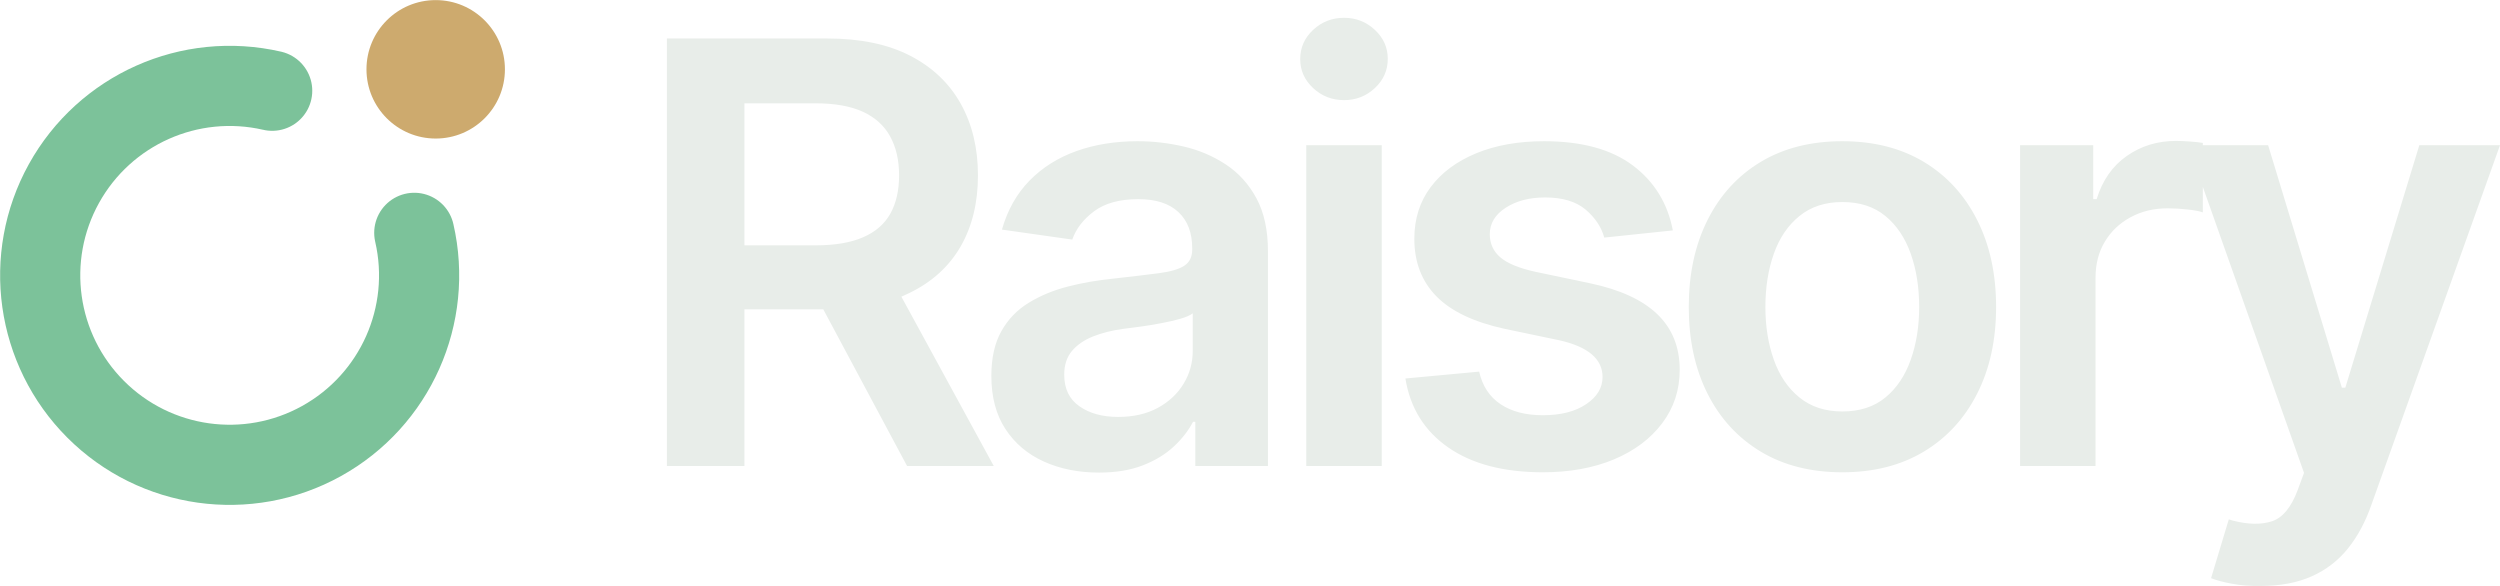
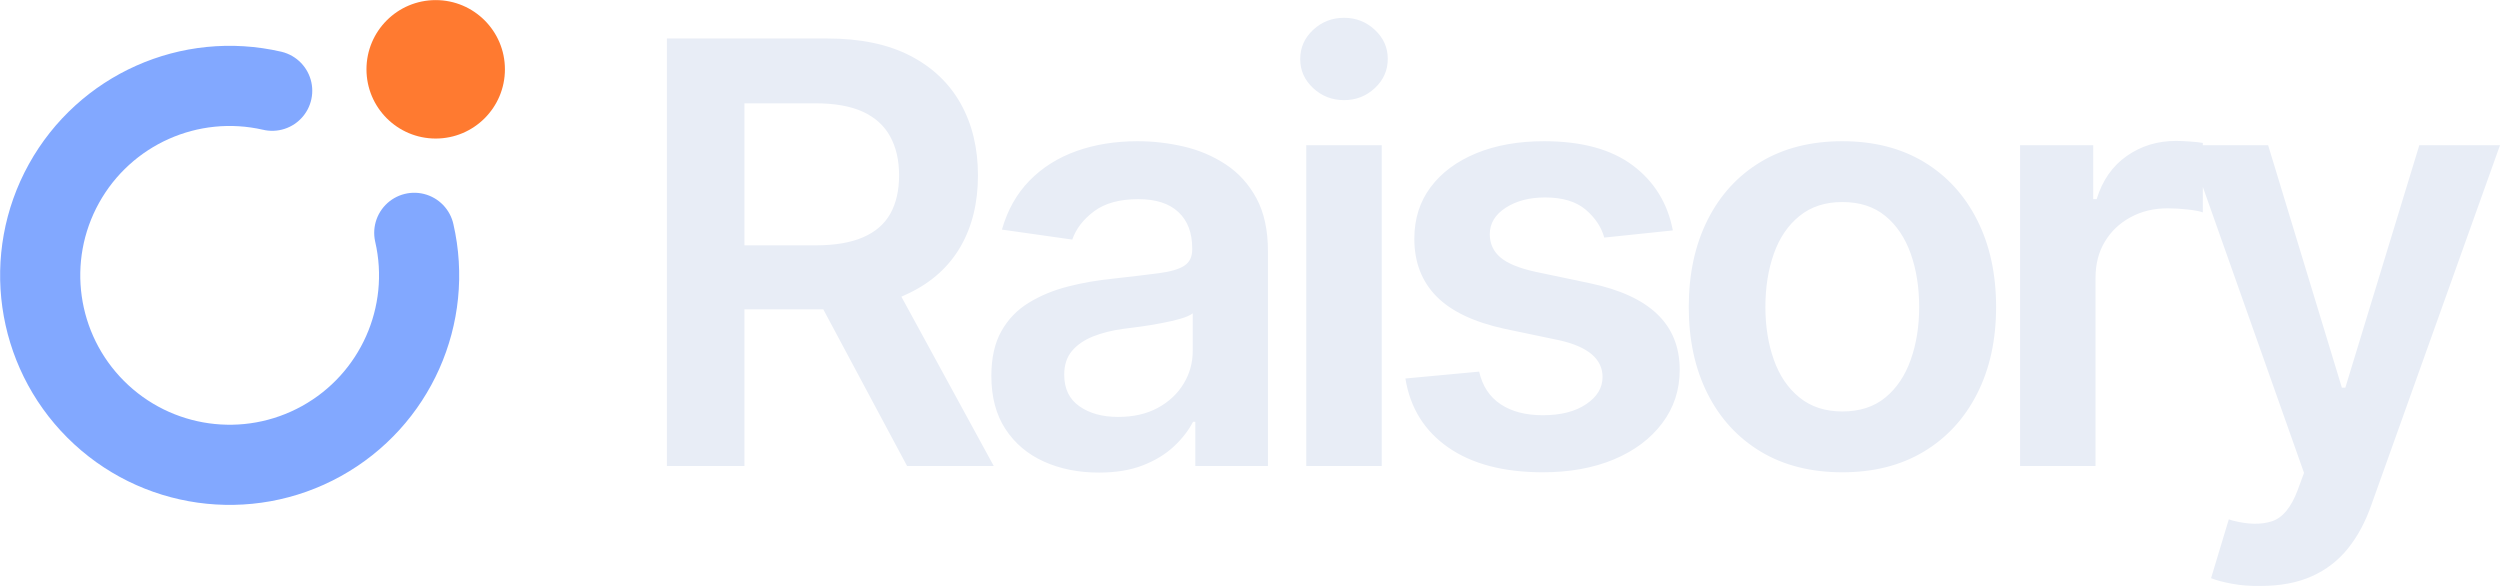
<svg xmlns="http://www.w3.org/2000/svg" viewBox="0 -79.3 425.43 99.71" role="img" aria-label="Raisory">
  <g transform="translate(-16.55 -95.85) scale(2.48)">
-     <path d="M35.1 22.65A13 13 0 1 1 25.35 12.9" fill="none" stroke="#7CC29A" stroke-width="5.5" stroke-linecap="round" />
-     <circle cx="36.57" cy="11.43" r="4.75" fill="#CDAA6E" />
+     <path d="M35.1 22.65A13 13 0 1 1 25.35 12.9" fill="none" stroke="#82A8FF" stroke-width="5.5" stroke-linecap="round" />
+     <circle cx="36.57" cy="11.43" r="4.75" fill="#FF7A30" />
  </g>
-   <path transform="translate(108.22 0)" d="M18.46 0L5.27 0L5.27-72.75L32.57-72.75Q40.97-72.75 46.66-69.820Q52.34-66.89 55.27-61.65Q58.20-56.40 58.20-49.46L58.20-49.46Q58.20-42.48 55.25-37.35Q52.29-32.23 46.53-29.44L46.53-29.44Q45.85-29.10 45.17-28.81L45.17-28.81L60.89 0L46.14 0L31.88-26.66L18.46-26.66L18.46 0ZM18.46-61.72L18.46-37.55L30.57-37.55Q35.50-37.55 38.65-38.92Q41.80-40.28 43.29-42.94Q44.78-45.61 44.78-49.46Q44.78-53.32 43.26-56.08Q41.75-58.84 38.62-60.28Q35.50-61.72 30.52-61.72L30.52-61.72L18.46-61.72ZM78.79 1.12L78.79 1.12Q73.56 1.12 69.41-0.76Q65.26-2.64 62.87-6.30Q60.48-9.96 60.48-15.33L60.48-15.33Q60.48-19.92 62.19-22.95Q63.89-25.98 66.85-27.78Q69.80-29.59 73.51-30.54Q77.22-31.49 81.18-31.88L81.18-31.88Q86.01-32.42 88.99-32.81Q91.97-33.20 93.31-34.08Q94.66-34.96 94.66-36.82L94.66-36.82L94.66-37.06Q94.66-41.02 92.31-43.21Q89.97-45.41 85.48-45.41L85.48-45.41Q80.74-45.41 77.98-43.36Q75.22-41.31 74.25-38.53L74.25-38.53L62.28-40.23Q63.70-45.21 66.97-48.56Q70.24-51.90 74.95-53.59Q79.67-55.27 85.38-55.27L85.38-55.27Q89.29-55.27 93.19-54.37Q97.10-53.47 100.37-51.32Q103.64-49.17 105.59-45.56Q107.55-41.94 107.55-36.52L107.55-36.52L107.55 0L95.19 0L95.19-7.52L94.80-7.52Q93.63-5.27 91.51-3.30Q89.38-1.32 86.23-0.10Q83.08 1.12 78.79 1.12ZM82.06-8.35L82.06-8.35Q85.96-8.35 88.80-9.89Q91.63-11.43 93.19-13.99Q94.75-16.55 94.75-19.58L94.75-19.58L94.75-25.98Q94.12-25.49 92.70-25.07Q91.29-24.66 89.48-24.32Q87.67-23.97 85.94-23.73Q84.21-23.49 82.94-23.34L82.94-23.34Q80.06-22.95 77.79-22.05Q75.52-21.14 74.20-19.58Q72.88-18.02 72.88-15.53L72.88-15.53Q72.88-11.96 75.47-10.16Q78.05-8.35 82.06-8.35ZM126.91 0L114.07 0L114.07-54.59L126.91-54.59L126.91 0ZM120.51-62.26L120.51-62.26Q117.44-62.26 115.24-64.31Q113.04-66.36 113.04-69.24L113.04-69.24Q113.04-72.17 115.24-74.22Q117.44-76.27 120.51-76.27L120.51-76.27Q123.54-76.27 125.74-74.22Q127.94-72.17 127.94-69.29L127.94-69.29Q127.94-66.36 125.74-64.31Q123.54-62.26 120.51-62.26ZM176.45-40.09L176.45-40.09L164.78-38.87Q164.05-41.55 161.61-43.63Q159.16-45.70 154.72-45.70L154.72-45.70Q150.72-45.70 148.01-43.95Q145.30-42.19 145.30-39.45L145.30-39.45Q145.30-37.06 147.08-35.52Q148.86-33.98 153.01-33.06L153.01-33.06L162.34-31.10Q170.00-29.49 173.81-25.83Q177.62-22.17 177.62-16.36L177.62-16.36Q177.62-11.23 174.64-7.28Q171.66-3.32 166.42-1.12Q161.17 1.07 154.33 1.07L154.33 1.07Q144.32 1.07 138.24-3.15Q132.16-7.37 130.94-14.89L130.94-14.89L143.49-16.06Q144.32-12.40 147.13-10.52Q149.94-8.64 154.33-8.64L154.33-8.64Q158.92-8.64 161.70-10.52Q164.49-12.40 164.49-15.14L164.49-15.14Q164.49-19.73 157.16-21.39L157.16-21.39L147.84-23.34Q139.97-25.05 136.21-28.88Q132.46-32.71 132.46-38.67L132.46-38.67Q132.46-43.75 135.24-47.46Q138.02-51.17 143.00-53.22Q147.98-55.27 154.53-55.27L154.53-55.27Q164.14-55.27 169.64-51.15Q175.13-47.02 176.45-40.09ZM205.29 1.07L205.29 1.07Q197.28 1.07 191.42-2.44Q185.56-5.96 182.36-12.30Q179.16-18.65 179.16-27.05L179.16-27.05Q179.16-35.50 182.36-41.87Q185.56-48.24 191.42-51.76Q197.28-55.27 205.29-55.27L205.29-55.27Q213.29-55.27 219.15-51.76Q225.01-48.24 228.23-41.87Q231.46-35.50 231.46-27.05L231.46-27.05Q231.46-18.65 228.23-12.30Q225.01-5.96 219.15-2.44Q213.29 1.07 205.29 1.07ZM205.29-9.28L205.29-9.28Q209.73-9.28 212.61-11.65Q215.49-14.01 216.93-18.07Q218.37-22.12 218.37-27.05L218.37-27.05Q218.37-32.08 216.93-36.13Q215.49-40.19 212.61-42.55Q209.73-44.92 205.29-44.92L205.29-44.92Q200.94-44.92 198.01-42.55Q195.08-40.19 193.64-36.13Q192.20-32.08 192.20-27.05L192.20-27.05Q192.20-22.12 193.64-18.07Q195.08-14.01 198.01-11.65Q200.94-9.28 205.29-9.28ZM248.38 0L235.54 0L235.54-54.59L247.99-54.59L247.99-45.41L248.57-45.41Q250.04-50.20 253.70-52.76Q257.36-55.32 262.05-55.32L262.05-55.32Q263.08-55.32 264.42-55.22Q265.76-55.13 266.64-54.98L266.64-54.98L266.64-43.16Q265.81-43.46 264.05-43.65Q262.29-43.85 260.68-43.85L260.68-43.85Q257.12-43.85 254.34-42.33Q251.55-40.82 249.97-38.18Q248.38-35.55 248.38-32.03L248.38-32.03L248.38 0ZM276.48 20.41L276.48 20.41Q273.85 20.46 271.62 20.04Q269.40 19.63 268.04 19.09L268.04 19.09L271.06 9.08L271.70 9.28Q275.60 10.30 278.36 9.42Q281.12 8.54 282.78 4.10L282.78 4.10L283.86 1.17L264.13-54.59L277.75-54.59L290.30-13.33L290.89-13.33L303.48-54.59L317.21-54.59L295.33 6.590Q293.82 10.94 291.33 14.04Q288.84 17.14 285.17 18.77Q281.51 20.41 276.48 20.41Z" fill="#E8EDE9" />
+   <path transform="translate(108.22 0)" d="M18.46 0L5.27 0L5.27-72.75L32.57-72.75Q40.97-72.75 46.66-69.820Q52.34-66.89 55.27-61.65Q58.20-56.40 58.20-49.46L58.20-49.46Q58.20-42.48 55.25-37.35Q52.29-32.23 46.53-29.44L46.53-29.44Q45.85-29.10 45.17-28.81L45.17-28.81L60.89 0L46.14 0L31.88-26.66L18.46-26.66L18.46 0ZM18.46-61.72L18.46-37.55L30.57-37.55Q35.50-37.55 38.65-38.92Q41.80-40.28 43.29-42.94Q44.78-45.61 44.78-49.46Q44.78-53.32 43.26-56.08Q41.75-58.84 38.62-60.28Q35.50-61.72 30.52-61.72L30.52-61.72L18.46-61.72ZM78.79 1.12L78.79 1.12Q73.56 1.12 69.41-0.76Q65.26-2.64 62.87-6.30Q60.48-9.96 60.48-15.33L60.48-15.33Q60.48-19.92 62.19-22.95Q63.89-25.98 66.85-27.78Q69.80-29.59 73.51-30.54Q77.22-31.49 81.18-31.88L81.18-31.88Q86.01-32.42 88.99-32.81Q91.97-33.20 93.31-34.08Q94.66-34.96 94.66-36.82L94.66-36.82L94.66-37.06Q94.66-41.02 92.31-43.21Q89.97-45.41 85.48-45.41L85.48-45.41Q80.74-45.41 77.98-43.36Q75.22-41.31 74.25-38.53L74.25-38.53L62.28-40.23Q63.70-45.21 66.97-48.56Q70.24-51.90 74.95-53.59Q79.67-55.27 85.38-55.27L85.38-55.27Q89.29-55.27 93.19-54.37Q97.10-53.47 100.37-51.32Q103.64-49.17 105.59-45.56Q107.55-41.94 107.55-36.52L107.55-36.52L107.55 0L95.19 0L95.19-7.52L94.80-7.52Q93.63-5.27 91.51-3.30Q89.38-1.32 86.23-0.10Q83.08 1.12 78.79 1.12ZM82.06-8.35L82.06-8.35Q85.96-8.35 88.80-9.89Q91.63-11.43 93.19-13.99Q94.75-16.55 94.75-19.58L94.75-19.58L94.75-25.98Q94.12-25.49 92.70-25.07Q91.29-24.66 89.48-24.32Q87.67-23.97 85.94-23.73Q84.21-23.49 82.94-23.34L82.94-23.34Q80.06-22.95 77.79-22.05Q75.52-21.14 74.20-19.58Q72.88-18.02 72.88-15.53L72.88-15.53Q72.88-11.96 75.47-10.16Q78.05-8.35 82.06-8.35ZM126.91 0L114.07 0L114.07-54.59L126.91-54.59L126.91 0ZM120.51-62.26L120.51-62.26Q117.44-62.26 115.24-64.31Q113.04-66.36 113.04-69.24L113.04-69.24Q113.04-72.17 115.24-74.22Q117.44-76.27 120.51-76.27L120.51-76.27Q123.54-76.27 125.74-74.22Q127.94-72.17 127.94-69.29L127.94-69.29Q127.94-66.36 125.74-64.31Q123.54-62.26 120.51-62.26ZM176.45-40.09L176.45-40.09L164.78-38.87Q164.05-41.55 161.61-43.63Q159.16-45.70 154.72-45.70L154.72-45.70Q150.72-45.70 148.01-43.95Q145.30-42.19 145.30-39.45L145.30-39.45Q145.30-37.06 147.08-35.52Q148.86-33.98 153.01-33.06L153.01-33.06L162.34-31.10Q170.00-29.49 173.81-25.83Q177.62-22.17 177.62-16.36L177.62-16.36Q177.62-11.23 174.64-7.28Q171.66-3.32 166.42-1.12Q161.17 1.07 154.33 1.07L154.33 1.07Q144.32 1.07 138.24-3.15Q132.16-7.37 130.94-14.89L130.94-14.89L143.49-16.06Q144.32-12.40 147.13-10.52Q149.94-8.64 154.33-8.64L154.33-8.64Q158.92-8.64 161.70-10.52Q164.49-12.40 164.49-15.14L164.49-15.14Q164.49-19.73 157.16-21.39L157.16-21.39L147.84-23.34Q139.97-25.05 136.21-28.88Q132.46-32.71 132.46-38.67L132.46-38.67Q132.46-43.75 135.24-47.46Q138.02-51.17 143.00-53.22Q147.98-55.27 154.53-55.27L154.53-55.27Q164.14-55.27 169.64-51.15Q175.13-47.02 176.45-40.09ZM205.29 1.07L205.29 1.07Q197.28 1.07 191.42-2.44Q185.56-5.96 182.36-12.30Q179.16-18.65 179.16-27.05L179.16-27.05Q179.16-35.50 182.36-41.87Q185.56-48.24 191.42-51.76Q197.28-55.27 205.29-55.27L205.29-55.27Q213.29-55.27 219.15-51.76Q225.01-48.24 228.23-41.87Q231.46-35.50 231.46-27.05L231.46-27.05Q231.46-18.65 228.23-12.30Q225.01-5.96 219.15-2.44Q213.29 1.07 205.29 1.07ZM205.29-9.28L205.29-9.28Q209.73-9.28 212.61-11.65Q215.49-14.01 216.93-18.07Q218.37-22.12 218.37-27.05L218.37-27.05Q218.37-32.08 216.93-36.13Q215.49-40.19 212.61-42.55Q209.73-44.92 205.29-44.92L205.29-44.92Q200.94-44.92 198.01-42.55Q195.08-40.19 193.64-36.13Q192.20-32.08 192.20-27.05L192.20-27.05Q192.20-22.12 193.64-18.07Q195.08-14.01 198.01-11.65Q200.94-9.28 205.29-9.28ZM248.38 0L235.54 0L235.54-54.59L247.99-54.59L247.99-45.41L248.57-45.41Q250.04-50.20 253.70-52.76Q257.36-55.32 262.05-55.32L262.05-55.32Q263.08-55.32 264.42-55.22Q265.76-55.13 266.64-54.98L266.64-54.98L266.64-43.16Q265.81-43.46 264.05-43.65Q262.29-43.85 260.68-43.85L260.68-43.85Q257.12-43.85 254.34-42.33Q251.55-40.82 249.97-38.18Q248.38-35.55 248.38-32.03L248.38-32.03L248.38 0ZM276.48 20.41L276.48 20.41Q273.85 20.46 271.62 20.04Q269.40 19.63 268.04 19.09L268.04 19.09L271.06 9.08L271.70 9.28Q275.60 10.30 278.36 9.42Q281.12 8.54 282.78 4.10L282.78 4.10L283.86 1.17L264.13-54.59L277.75-54.59L290.30-13.33L290.89-13.33L303.48-54.59L317.21-54.59L295.33 6.590Q293.82 10.94 291.33 14.04Q288.84 17.14 285.17 18.77Q281.51 20.41 276.48 20.41Z" fill="#E8EDF6" />
</svg>
